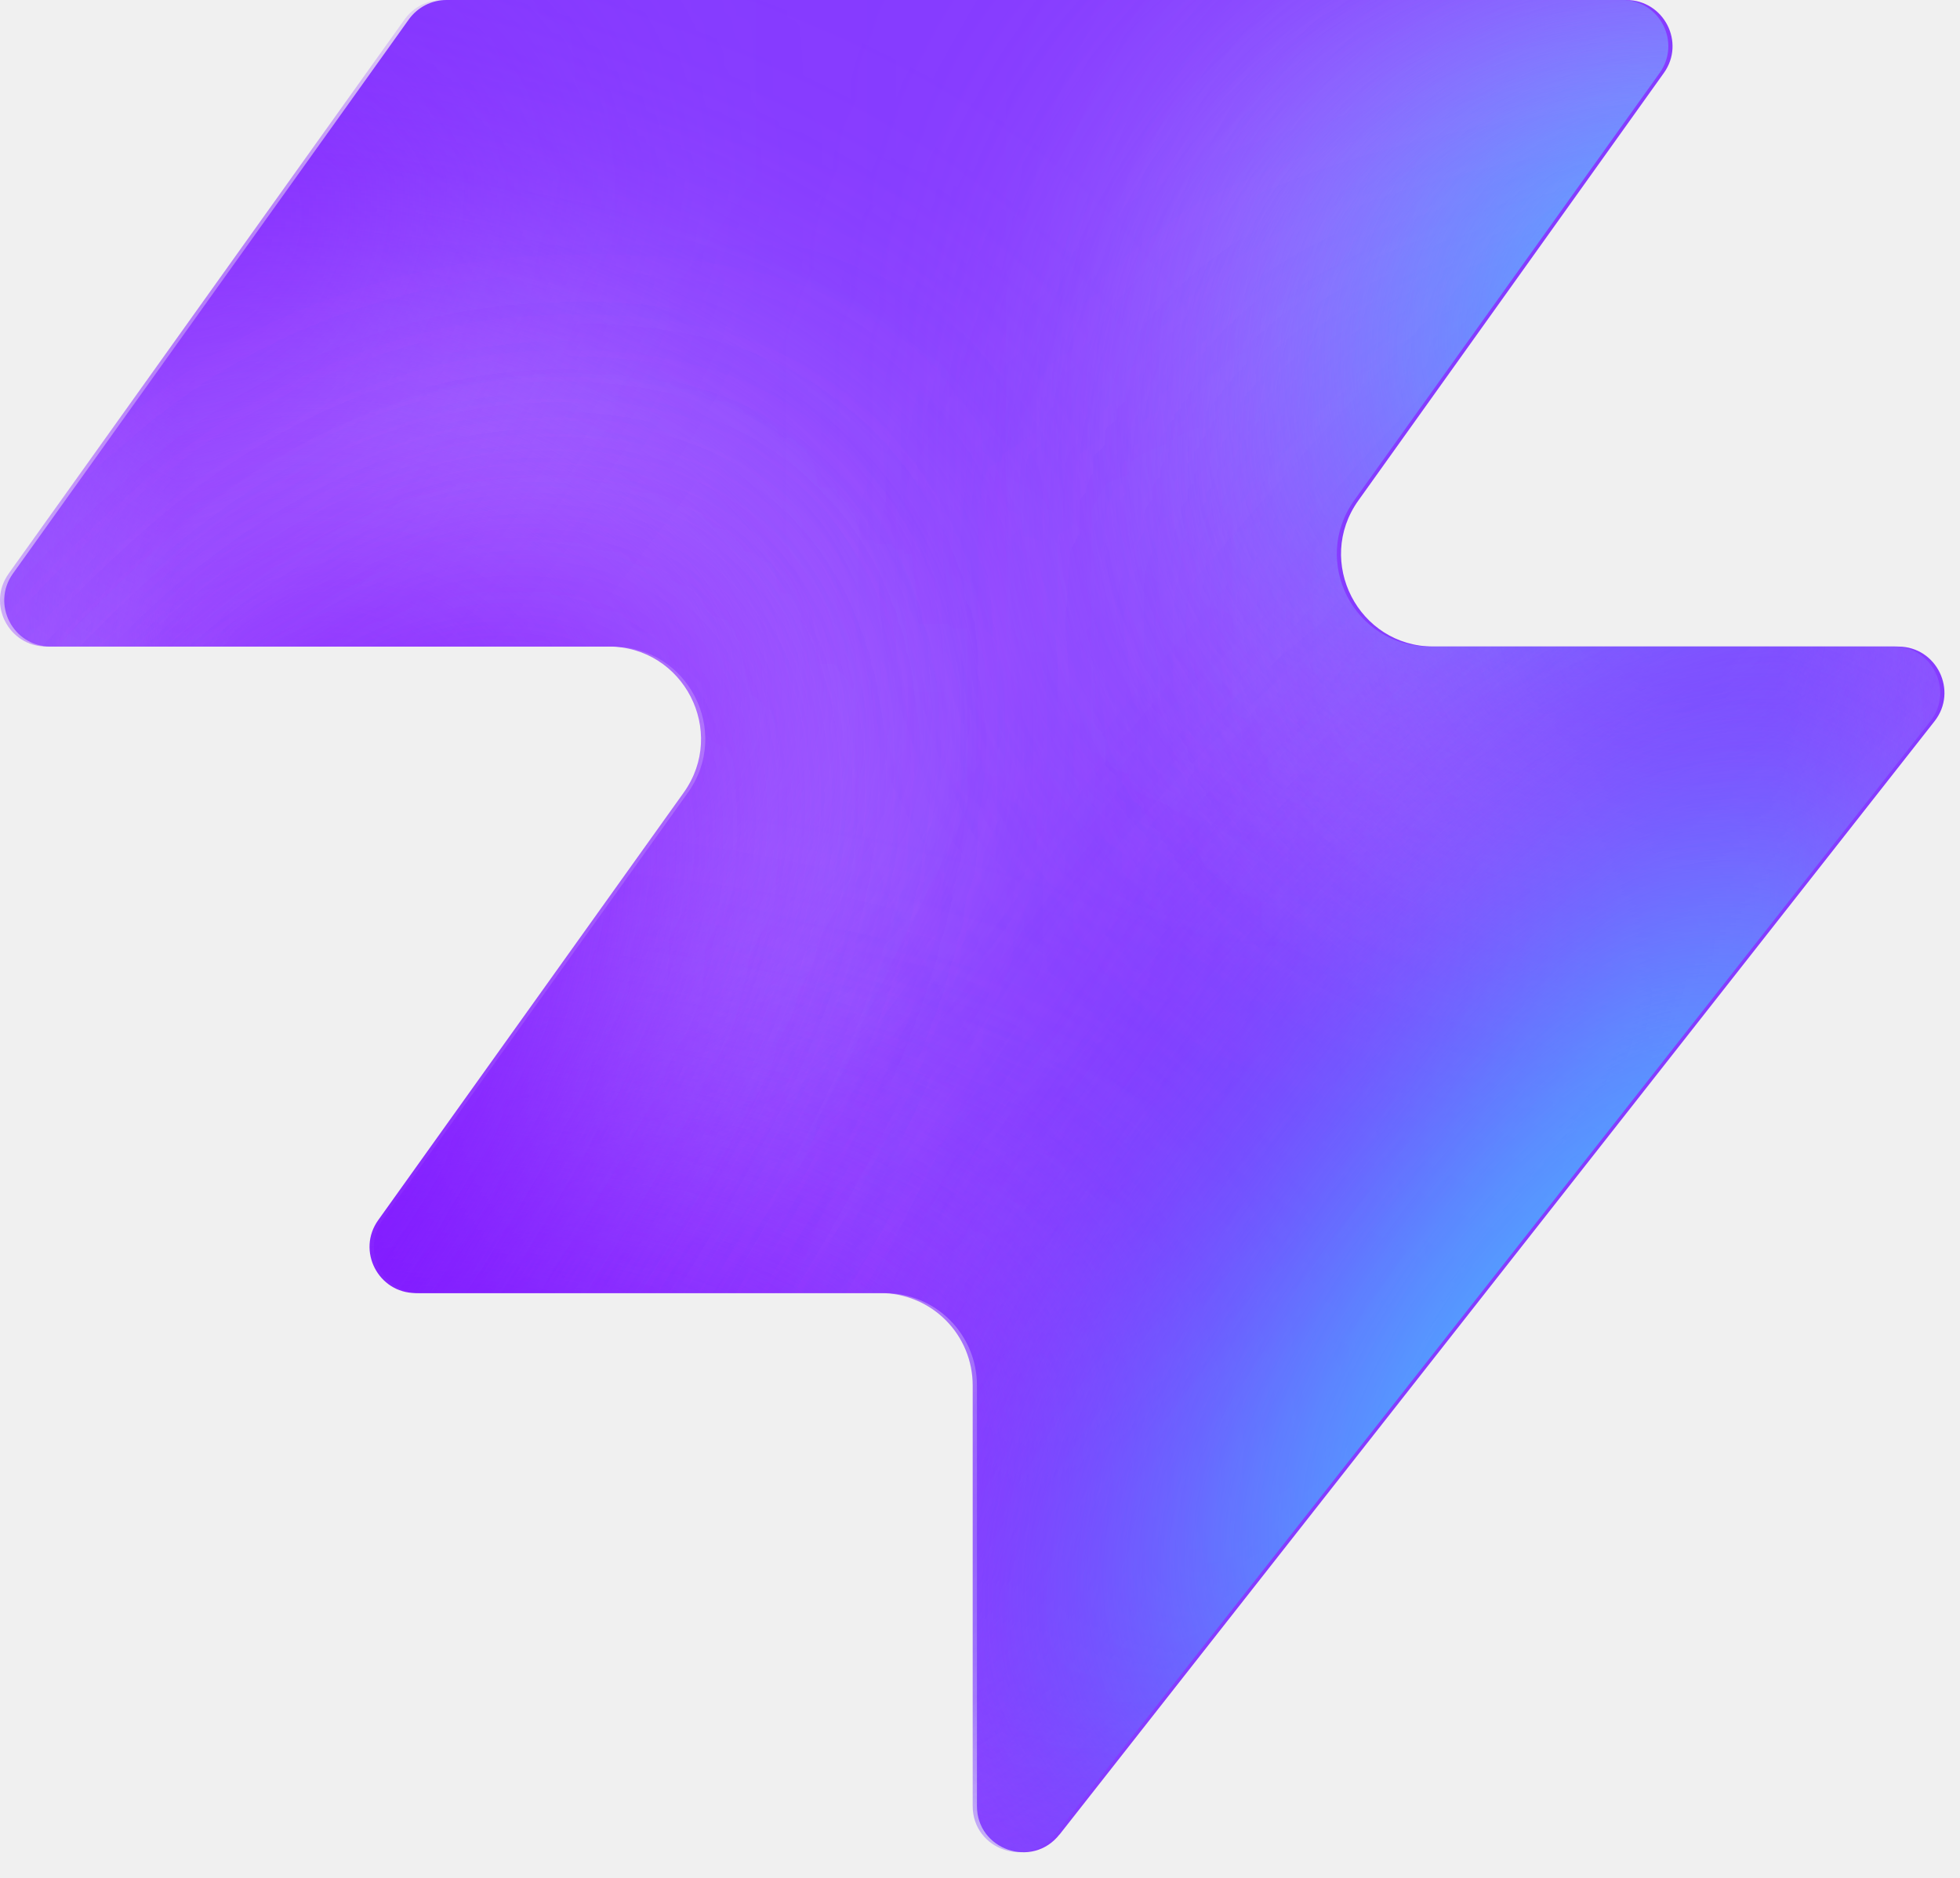
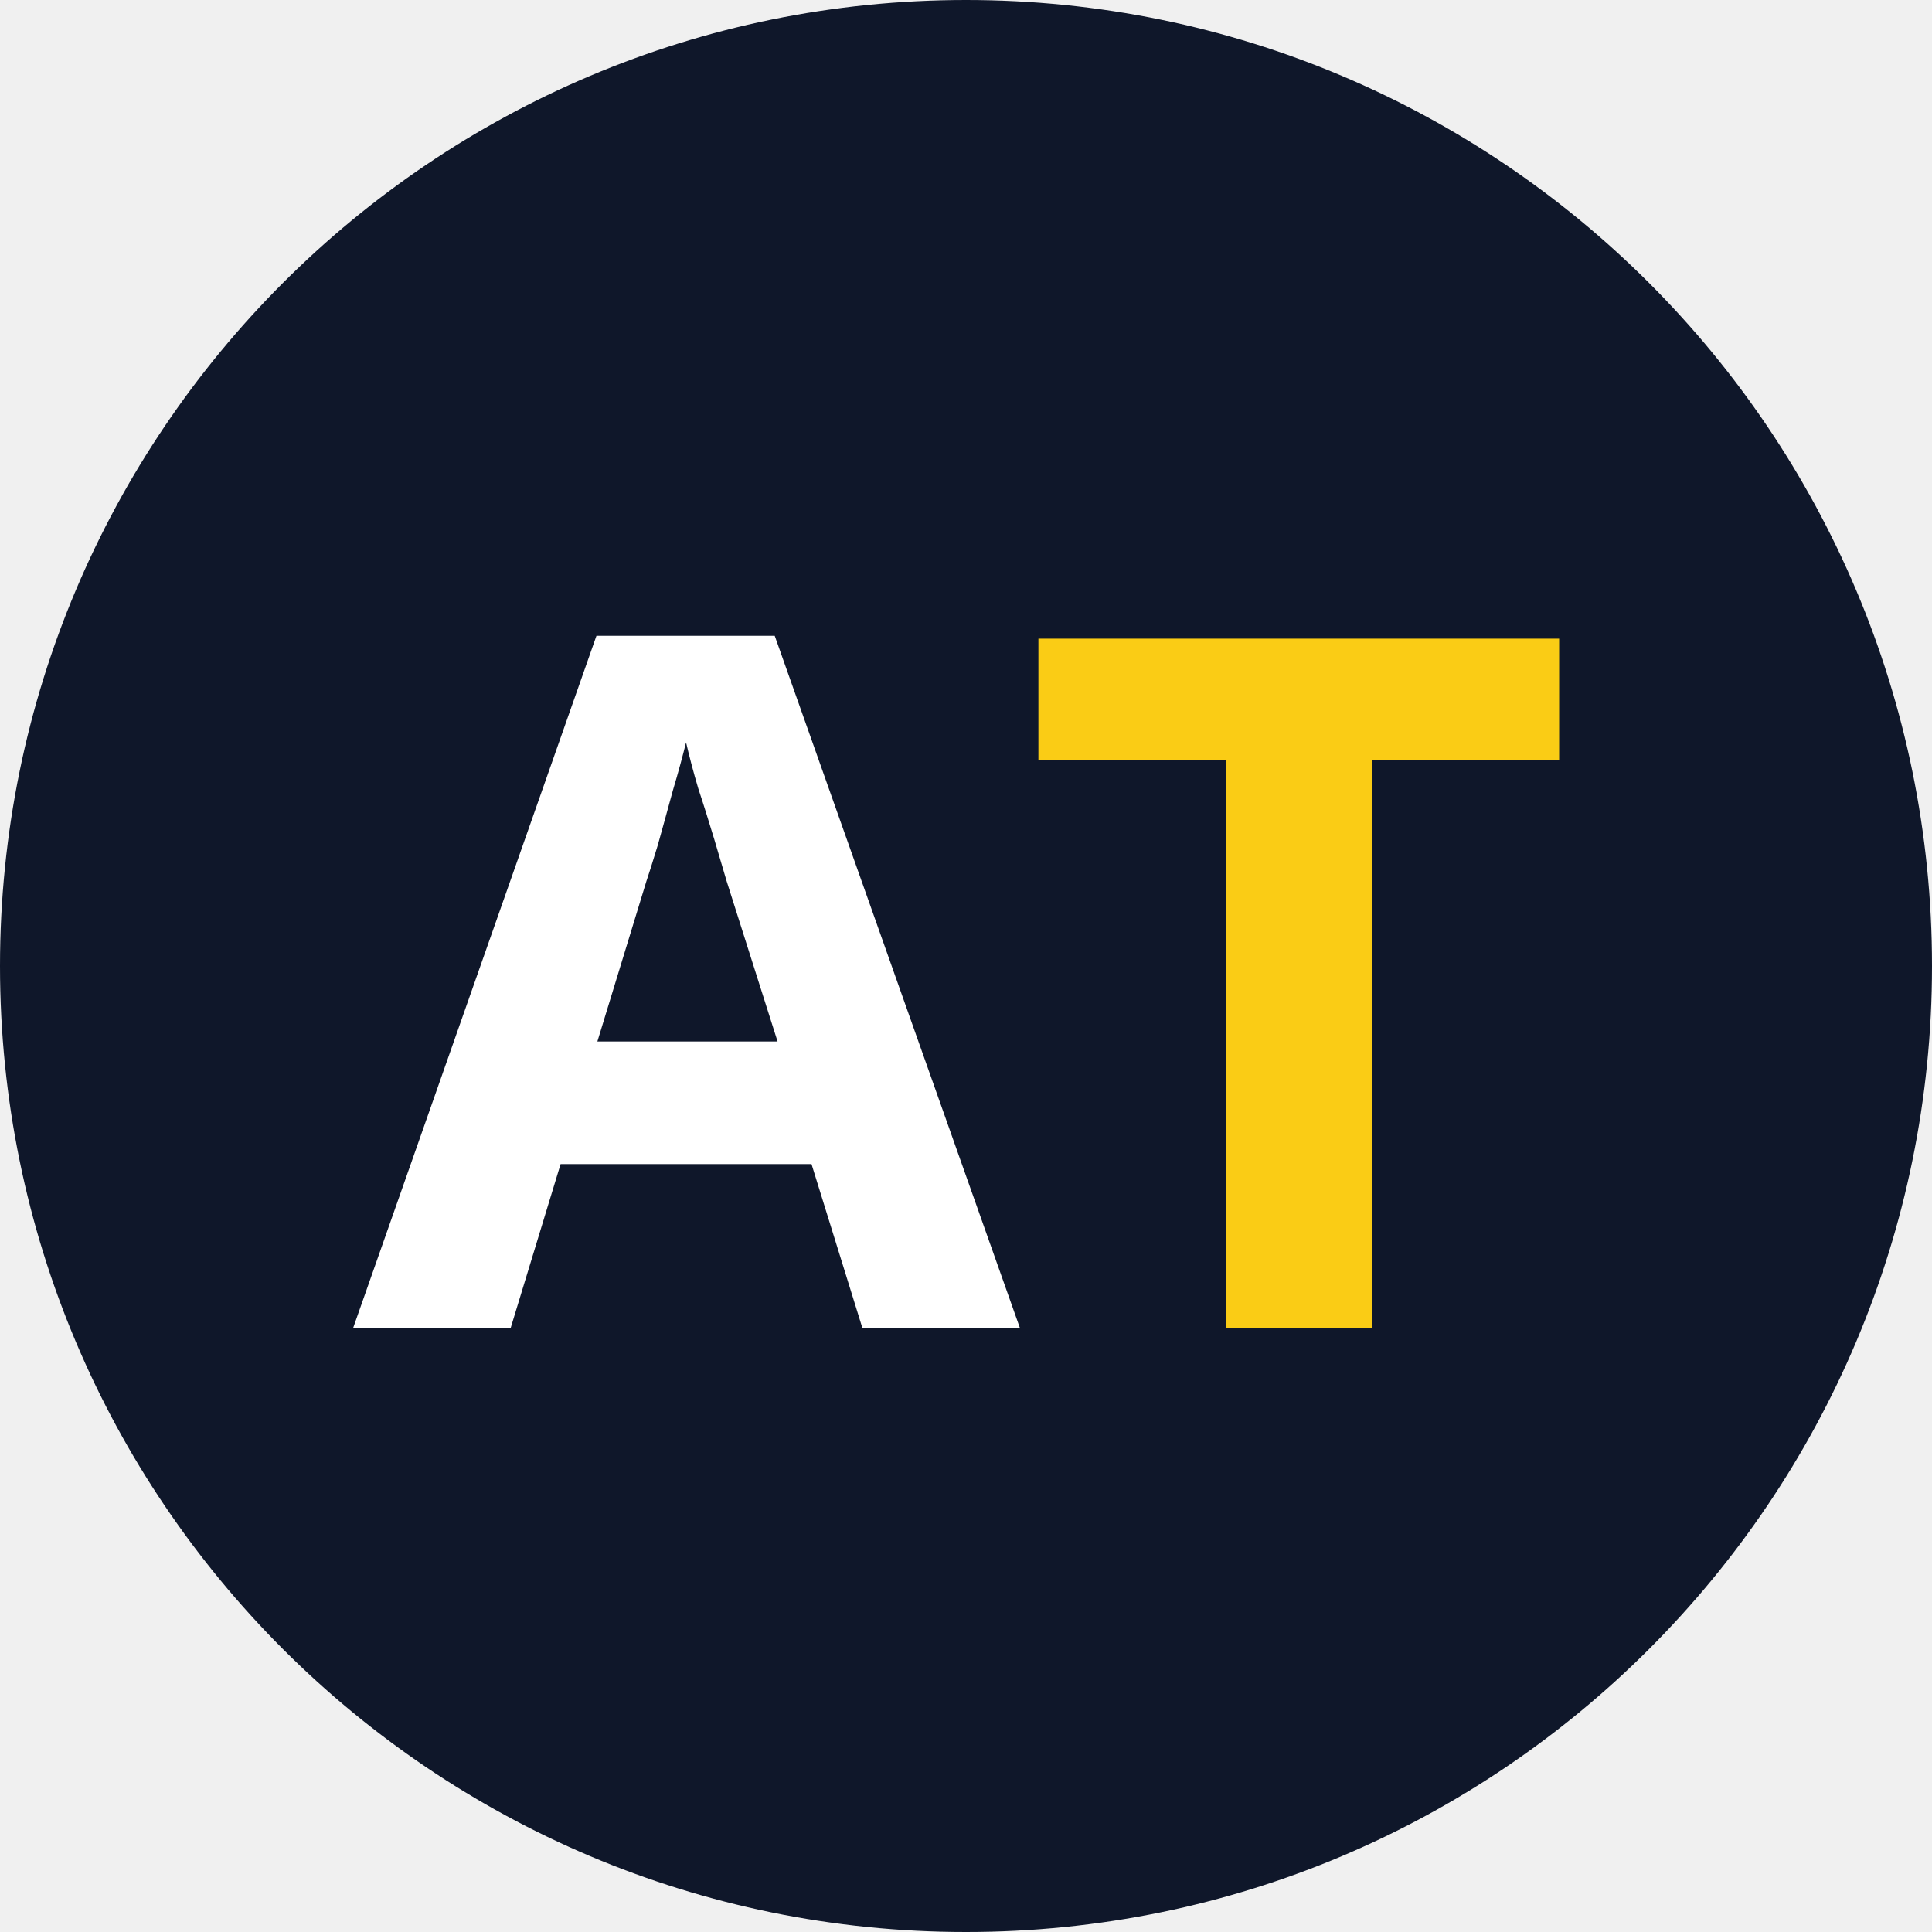
- <svg xmlns="http://www.w3.org/2000/svg" width="48" height="46" fill="none" viewBox="0 0 48 46">
-   <path fill="#863bff" d="M25.946 44.938c-.664.845-2.021.375-2.021-.698V33.937a2.26 2.26 0 0 0-2.262-2.262H10.287c-.92 0-1.456-1.04-.92-1.788l7.48-10.471c1.07-1.497 0-3.578-1.842-3.578H1.237c-.92 0-1.456-1.04-.92-1.788L10.013.474c.214-.297.556-.474.92-.474h28.894c.92 0 1.456 1.04.92 1.788l-7.48 10.471c-1.07 1.498 0 3.579 1.842 3.579h11.377c.943 0 1.473 1.088.89 1.83L25.947 44.94z" style="fill:#863bff;fill:color(display-p3 .525 .23 1);fill-opacity:1" />
-   <mask id="a" width="48" height="46" x="0" y="0" maskUnits="userSpaceOnUse" style="mask-type:alpha">
-     <path fill="#000" d="M25.842 44.938c-.664.844-2.021.375-2.021-.698V33.937a2.26 2.26 0 0 0-2.262-2.262H10.183c-.92 0-1.456-1.04-.92-1.788l7.48-10.471c1.07-1.498 0-3.579-1.842-3.579H1.133c-.92 0-1.456-1.04-.92-1.787L9.91.473c.214-.297.556-.474.92-.474h28.894c.92 0 1.456 1.04.92 1.788l-7.48 10.471c-1.07 1.498 0 3.578 1.842 3.578h11.377c.943 0 1.473 1.088.89 1.832L25.843 44.94z" style="fill:#000;fill-opacity:1" />
-   </mask>
-   <g mask="url(#a)">
-     <g filter="url(#b)">
-       <ellipse cx="5.508" cy="14.704" fill="#ede6ff" rx="5.508" ry="14.704" style="fill:#ede6ff;fill:color(display-p3 .927 .903 1);fill-opacity:1" transform="matrix(.00324 1 1 -.00324 -4.47 31.516)" />
-     </g>
-     <g filter="url(#c)">
-       <ellipse cx="10.399" cy="29.851" fill="#ede6ff" rx="10.399" ry="29.851" style="fill:#ede6ff;fill:color(display-p3 .927 .903 1);fill-opacity:1" transform="matrix(.00324 1 1 -.00324 -39.328 7.883)" />
-     </g>
-     <g filter="url(#d)">
-       <ellipse cx="5.508" cy="30.487" fill="#7e14ff" rx="5.508" ry="30.487" style="fill:#7e14ff;fill:color(display-p3 .492 .077 1);fill-opacity:1" transform="rotate(89.814 -25.913 -14.639)scale(1 -1)" />
-     </g>
-     <g filter="url(#e)">
-       <ellipse cx="5.508" cy="30.599" fill="#7e14ff" rx="5.508" ry="30.599" style="fill:#7e14ff;fill:color(display-p3 .492 .077 1);fill-opacity:1" transform="rotate(89.814 -32.644 -3.334)scale(1 -1)" />
-     </g>
-     <g filter="url(#f)">
-       <ellipse cx="5.508" cy="30.599" fill="#7e14ff" rx="5.508" ry="30.599" style="fill:#7e14ff;fill:color(display-p3 .492 .077 1);fill-opacity:1" transform="matrix(.00324 1 1 -.00324 -34.34 30.47)" />
-     </g>
-     <g filter="url(#g)">
-       <ellipse cx="14.072" cy="22.078" fill="#ede6ff" rx="14.072" ry="22.078" style="fill:#ede6ff;fill:color(display-p3 .927 .903 1);fill-opacity:1" transform="rotate(93.35 24.506 48.493)scale(-1 1)" />
-     </g>
-     <g filter="url(#h)">
-       <ellipse cx="3.47" cy="21.501" fill="#7e14ff" rx="3.47" ry="21.501" style="fill:#7e14ff;fill:color(display-p3 .492 .077 1);fill-opacity:1" transform="rotate(89.009 28.708 47.59)scale(-1 1)" />
-     </g>
-     <g filter="url(#i)">
-       <ellipse cx="3.47" cy="21.501" fill="#7e14ff" rx="3.47" ry="21.501" style="fill:#7e14ff;fill:color(display-p3 .492 .077 1);fill-opacity:1" transform="rotate(89.009 28.708 47.59)scale(-1 1)" />
-     </g>
-     <g filter="url(#j)">
-       <ellipse cx=".387" cy="8.972" fill="#7e14ff" rx="4.407" ry="29.108" style="fill:#7e14ff;fill:color(display-p3 .492 .077 1);fill-opacity:1" transform="rotate(39.51 .387 8.972)" />
-     </g>
-     <g filter="url(#k)">
-       <ellipse cx="47.523" cy="-6.092" fill="#7e14ff" rx="4.407" ry="29.108" style="fill:#7e14ff;fill:color(display-p3 .492 .077 1);fill-opacity:1" transform="rotate(37.892 47.523 -6.092)" />
-     </g>
-     <g filter="url(#l)">
-       <ellipse cx="41.412" cy="6.333" fill="#47bfff" rx="5.971" ry="9.665" style="fill:#47bfff;fill:color(display-p3 .28 .748 1);fill-opacity:1" transform="rotate(37.892 41.412 6.333)" />
-     </g>
-     <g filter="url(#m)">
-       <ellipse cx="-1.879" cy="38.332" fill="#7e14ff" rx="4.407" ry="29.108" style="fill:#7e14ff;fill:color(display-p3 .492 .077 1);fill-opacity:1" transform="rotate(37.892 -1.88 38.332)" />
-     </g>
-     <g filter="url(#n)">
-       <ellipse cx="-1.879" cy="38.332" fill="#7e14ff" rx="4.407" ry="29.108" style="fill:#7e14ff;fill:color(display-p3 .492 .077 1);fill-opacity:1" transform="rotate(37.892 -1.88 38.332)" />
-     </g>
-     <g filter="url(#o)">
-       <ellipse cx="35.651" cy="29.907" fill="#7e14ff" rx="4.407" ry="29.108" style="fill:#7e14ff;fill:color(display-p3 .492 .077 1);fill-opacity:1" transform="rotate(37.892 35.651 29.907)" />
-     </g>
-     <g filter="url(#p)">
-       <ellipse cx="38.418" cy="32.4" fill="#47bfff" rx="5.971" ry="15.297" style="fill:#47bfff;fill:color(display-p3 .28 .748 1);fill-opacity:1" transform="rotate(37.892 38.418 32.4)" />
-     </g>
-   </g>
-   <defs>
-     <filter id="b" width="60.045" height="41.654" x="-19.77" y="16.149" color-interpolation-filters="sRGB" filterUnits="userSpaceOnUse">
-       <feFlood flood-opacity="0" result="BackgroundImageFix" />
-       <feBlend in="SourceGraphic" in2="BackgroundImageFix" result="shape" />
-       <feGaussianBlur result="effect1_foregroundBlur_2002_17158" stdDeviation="7.659" />
-     </filter>
-     <filter id="c" width="90.34" height="51.437" x="-54.613" y="-7.533" color-interpolation-filters="sRGB" filterUnits="userSpaceOnUse">
-       <feFlood flood-opacity="0" result="BackgroundImageFix" />
-       <feBlend in="SourceGraphic" in2="BackgroundImageFix" result="shape" />
-       <feGaussianBlur result="effect1_foregroundBlur_2002_17158" stdDeviation="7.659" />
-     </filter>
-     <filter id="d" width="79.355" height="29.4" x="-49.64" y="2.03" color-interpolation-filters="sRGB" filterUnits="userSpaceOnUse">
-       <feFlood flood-opacity="0" result="BackgroundImageFix" />
-       <feBlend in="SourceGraphic" in2="BackgroundImageFix" result="shape" />
-       <feGaussianBlur result="effect1_foregroundBlur_2002_17158" stdDeviation="4.596" />
-     </filter>
-     <filter id="e" width="79.579" height="29.4" x="-45.045" y="20.029" color-interpolation-filters="sRGB" filterUnits="userSpaceOnUse">
-       <feFlood flood-opacity="0" result="BackgroundImageFix" />
-       <feBlend in="SourceGraphic" in2="BackgroundImageFix" result="shape" />
-       <feGaussianBlur result="effect1_foregroundBlur_2002_17158" stdDeviation="4.596" />
-     </filter>
-     <filter id="f" width="79.579" height="29.4" x="-43.513" y="21.178" color-interpolation-filters="sRGB" filterUnits="userSpaceOnUse">
-       <feFlood flood-opacity="0" result="BackgroundImageFix" />
-       <feBlend in="SourceGraphic" in2="BackgroundImageFix" result="shape" />
-       <feGaussianBlur result="effect1_foregroundBlur_2002_17158" stdDeviation="4.596" />
-     </filter>
-     <filter id="g" width="74.749" height="58.852" x="15.756" y="-17.901" color-interpolation-filters="sRGB" filterUnits="userSpaceOnUse">
-       <feFlood flood-opacity="0" result="BackgroundImageFix" />
-       <feBlend in="SourceGraphic" in2="BackgroundImageFix" result="shape" />
-       <feGaussianBlur result="effect1_foregroundBlur_2002_17158" stdDeviation="7.659" />
-     </filter>
-     <filter id="h" width="61.377" height="25.362" x="23.548" y="2.284" color-interpolation-filters="sRGB" filterUnits="userSpaceOnUse">
-       <feFlood flood-opacity="0" result="BackgroundImageFix" />
-       <feBlend in="SourceGraphic" in2="BackgroundImageFix" result="shape" />
-       <feGaussianBlur result="effect1_foregroundBlur_2002_17158" stdDeviation="4.596" />
-     </filter>
-     <filter id="i" width="61.377" height="25.362" x="23.548" y="2.284" color-interpolation-filters="sRGB" filterUnits="userSpaceOnUse">
-       <feFlood flood-opacity="0" result="BackgroundImageFix" />
-       <feBlend in="SourceGraphic" in2="BackgroundImageFix" result="shape" />
-       <feGaussianBlur result="effect1_foregroundBlur_2002_17158" stdDeviation="4.596" />
-     </filter>
-     <filter id="j" width="56.045" height="63.649" x="-27.636" y="-22.853" color-interpolation-filters="sRGB" filterUnits="userSpaceOnUse">
-       <feFlood flood-opacity="0" result="BackgroundImageFix" />
-       <feBlend in="SourceGraphic" in2="BackgroundImageFix" result="shape" />
-       <feGaussianBlur result="effect1_foregroundBlur_2002_17158" stdDeviation="4.596" />
-     </filter>
-     <filter id="k" width="54.814" height="64.646" x="20.116" y="-38.415" color-interpolation-filters="sRGB" filterUnits="userSpaceOnUse">
-       <feFlood flood-opacity="0" result="BackgroundImageFix" />
-       <feBlend in="SourceGraphic" in2="BackgroundImageFix" result="shape" />
-       <feGaussianBlur result="effect1_foregroundBlur_2002_17158" stdDeviation="4.596" />
-     </filter>
-     <filter id="l" width="33.541" height="35.313" x="24.641" y="-11.323" color-interpolation-filters="sRGB" filterUnits="userSpaceOnUse">
-       <feFlood flood-opacity="0" result="BackgroundImageFix" />
-       <feBlend in="SourceGraphic" in2="BackgroundImageFix" result="shape" />
-       <feGaussianBlur result="effect1_foregroundBlur_2002_17158" stdDeviation="4.596" />
-     </filter>
-     <filter id="m" width="54.814" height="64.646" x="-29.286" y="6.009" color-interpolation-filters="sRGB" filterUnits="userSpaceOnUse">
-       <feFlood flood-opacity="0" result="BackgroundImageFix" />
-       <feBlend in="SourceGraphic" in2="BackgroundImageFix" result="shape" />
-       <feGaussianBlur result="effect1_foregroundBlur_2002_17158" stdDeviation="4.596" />
-     </filter>
-     <filter id="n" width="54.814" height="64.646" x="-29.286" y="6.009" color-interpolation-filters="sRGB" filterUnits="userSpaceOnUse">
-       <feFlood flood-opacity="0" result="BackgroundImageFix" />
-       <feBlend in="SourceGraphic" in2="BackgroundImageFix" result="shape" />
-       <feGaussianBlur result="effect1_foregroundBlur_2002_17158" stdDeviation="4.596" />
-     </filter>
-     <filter id="o" width="54.814" height="64.646" x="8.244" y="-2.416" color-interpolation-filters="sRGB" filterUnits="userSpaceOnUse">
-       <feFlood flood-opacity="0" result="BackgroundImageFix" />
-       <feBlend in="SourceGraphic" in2="BackgroundImageFix" result="shape" />
-       <feGaussianBlur result="effect1_foregroundBlur_2002_17158" stdDeviation="4.596" />
-     </filter>
-     <filter id="p" width="39.409" height="43.623" x="18.713" y="10.588" color-interpolation-filters="sRGB" filterUnits="userSpaceOnUse">
-       <feFlood flood-opacity="0" result="BackgroundImageFix" />
-       <feBlend in="SourceGraphic" in2="BackgroundImageFix" result="shape" />
-       <feGaussianBlur result="effect1_foregroundBlur_2002_17158" stdDeviation="4.596" />
-     </filter>
-   </defs>
+ <svg xmlns="http://www.w3.org/2000/svg" width="32" height="32" viewBox="0 0 32 32">
+   <rect width="32" height="32" rx="16" fill="#0f172a" />
+   <text x="16" y="22" text-anchor="middle" font-family="'Geist', system-ui, sans-serif" font-size="16" font-weight="700" fill="white">
+     A<tspan fill="#facc15">T</tspan>
+   </text>
</svg>
